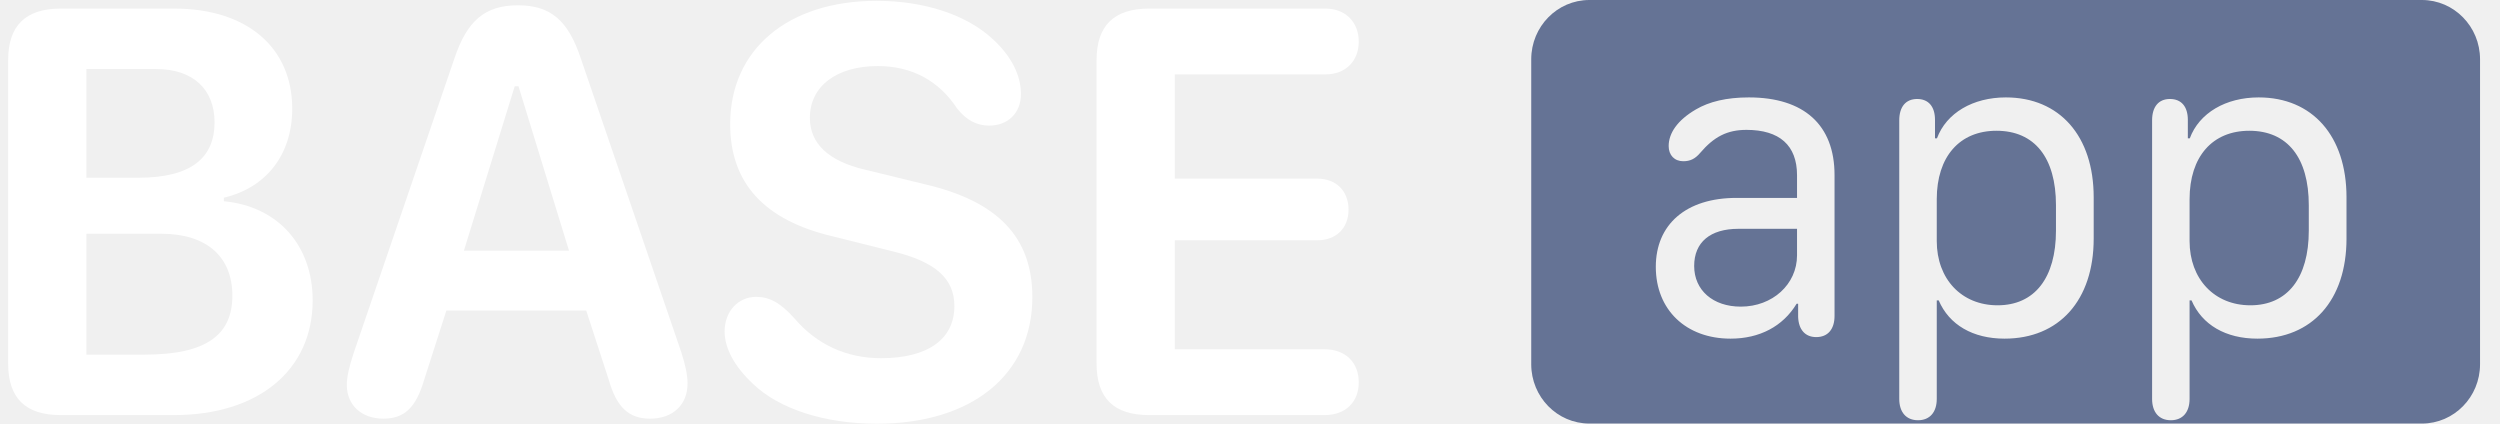
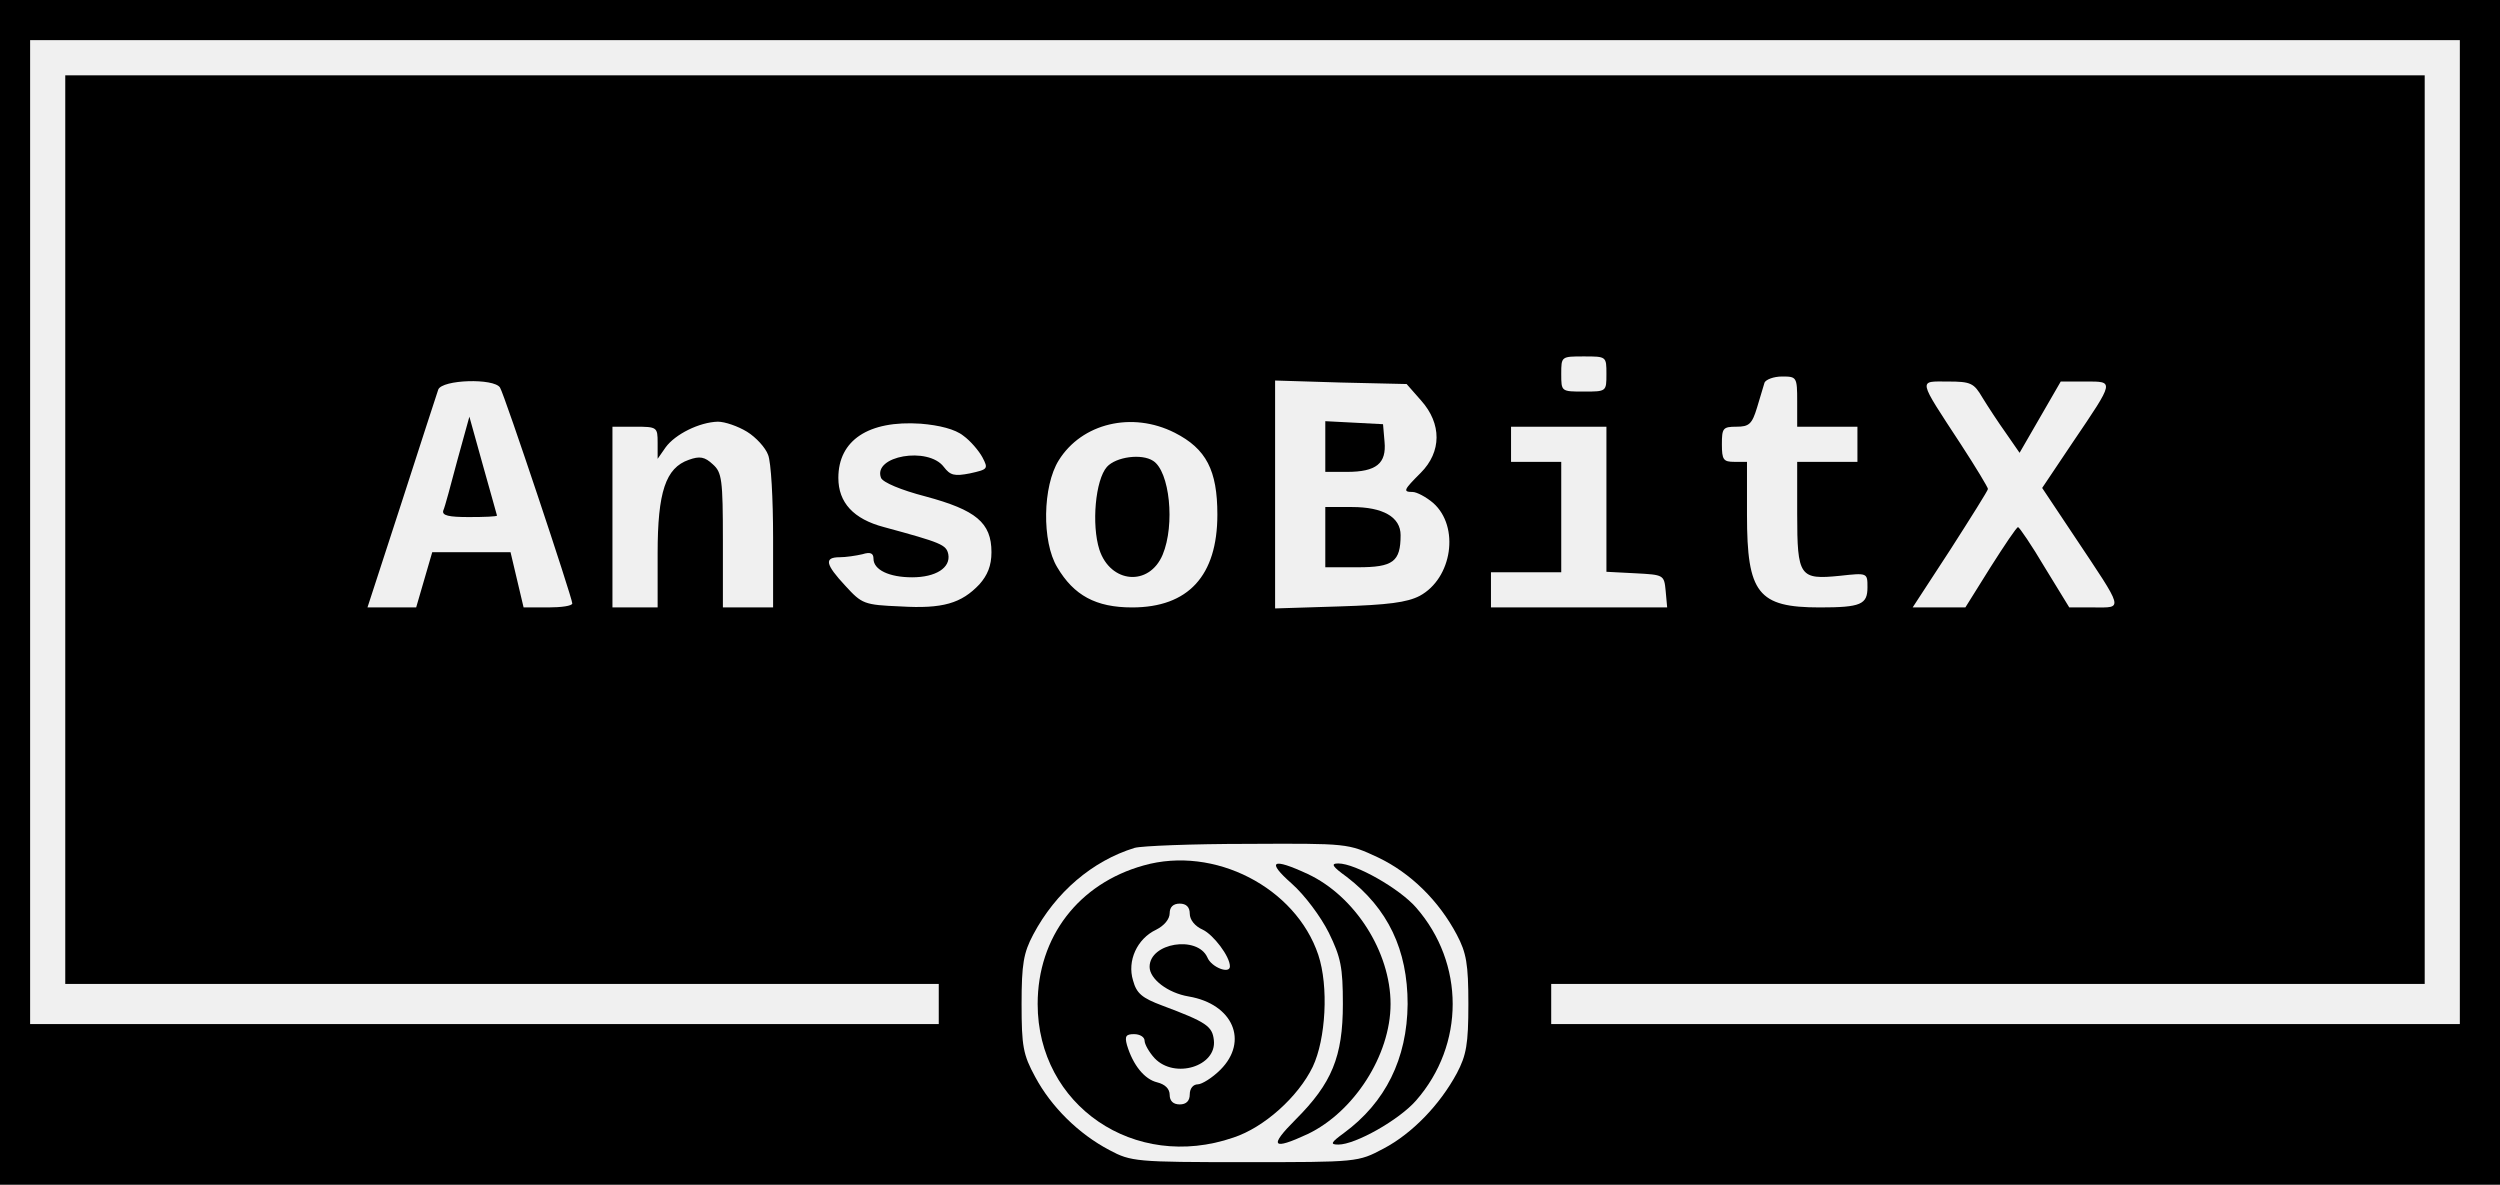
- <svg xmlns="http://www.w3.org/2000/svg" width="118" height="20" viewBox="0 0 118 20" fill="none">
-   <path d="M0.385 17.16C0.385 18.791 1.198 19.592 2.865 19.592H8.212C12.194 19.592 14.758 17.47 14.758 14.18C14.758 11.566 13.104 9.738 10.568 9.499V9.331C12.58 8.853 13.793 7.292 13.793 5.128C13.793 2.232 11.643 0.405 8.226 0.405H2.865C1.198 0.405 0.385 1.22 0.385 2.836V17.16ZM4.078 8.389V3.258H7.371C9.108 3.258 10.127 4.214 10.127 5.774C10.127 7.447 9.025 8.389 6.531 8.389H4.078ZM4.078 16.739V11.032H7.606C9.783 11.032 10.968 12.142 10.968 13.956C10.968 15.783 9.769 16.739 6.834 16.739H4.078Z" fill="white" />
-   <path d="M18.093 19.761C19.085 19.761 19.636 19.241 20.022 17.92L21.069 14.658H27.67L28.731 17.92C29.103 19.227 29.682 19.761 30.688 19.761C31.749 19.761 32.452 19.114 32.452 18.102C32.452 17.709 32.355 17.245 32.162 16.64L27.422 2.78C26.829 0.981 26.003 0.25 24.445 0.25C22.874 0.25 22.034 0.995 21.441 2.78L16.701 16.64C16.466 17.357 16.37 17.793 16.37 18.173C16.37 19.128 17.073 19.761 18.093 19.761ZM21.896 11.833L24.294 4.073H24.473L26.857 11.833H21.896Z" fill="white" />
-   <path d="M34.202 15.642C34.202 16.444 34.67 17.301 35.539 18.116C36.779 19.311 38.942 20 41.382 20C45.874 20 48.727 17.681 48.727 14.026C48.727 11.2 47.1 9.499 43.655 8.698L40.83 8.009C39.08 7.602 38.226 6.758 38.226 5.563C38.226 4.073 39.48 3.118 41.437 3.118C43.063 3.118 44.331 3.834 45.171 5.114C45.612 5.676 46.108 5.929 46.687 5.929C47.583 5.929 48.189 5.324 48.189 4.439C48.189 3.553 47.734 2.654 46.88 1.866C45.64 0.7 43.628 0.039 41.382 0.039C37.192 0.039 34.464 2.33 34.464 5.859C34.464 8.642 36.076 10.399 39.315 11.158L42.126 11.861C44.165 12.353 45.047 13.154 45.047 14.447C45.047 16.008 43.793 16.907 41.588 16.907C39.948 16.907 38.543 16.261 37.482 15.01C36.82 14.279 36.31 14.012 35.69 14.012C34.85 14.012 34.202 14.687 34.202 15.642Z" fill="white" />
-   <path d="M51.758 17.16C51.758 18.791 52.571 19.592 54.239 19.592H62.521C63.499 19.592 64.133 18.988 64.133 18.046C64.133 17.104 63.499 16.486 62.521 16.486H55.451V11.341H62.176C63.058 11.341 63.651 10.779 63.651 9.893C63.651 9.007 63.058 8.431 62.176 8.431H55.451V3.511H62.562C63.499 3.511 64.133 2.893 64.133 1.965C64.133 1.037 63.499 0.405 62.562 0.405H54.239C52.571 0.405 51.758 1.22 51.758 2.836V17.16Z" fill="white" />
-   <path fill-rule="evenodd" clip-rule="evenodd" d="M75.018 0C73.503 0 72.274 1.253 72.274 2.799V17.193C72.274 18.739 73.503 19.992 75.018 19.992H114.314C115.829 19.992 117.058 18.739 117.058 17.193V2.799C117.058 1.253 115.829 0 114.314 0H75.018ZM84.872 14.337H84.8C84.152 15.407 83.051 15.984 81.683 15.984C79.574 15.984 78.154 14.62 78.154 12.595C78.154 10.59 79.584 9.341 81.96 9.341H84.82V8.271C84.82 6.854 83.987 6.13 82.434 6.13C81.518 6.13 80.901 6.456 80.253 7.211C80.006 7.505 79.769 7.61 79.45 7.61C79.039 7.61 78.761 7.327 78.761 6.896C78.761 6.277 79.183 5.669 80.047 5.165C80.674 4.798 81.487 4.598 82.547 4.598C85.15 4.598 86.59 5.899 86.59 8.261V14.914C86.59 15.543 86.271 15.911 85.726 15.911C85.201 15.911 84.892 15.554 84.872 14.956V14.337ZM79.965 12.553C79.965 11.43 80.726 10.8 82.053 10.8H84.82V12.049C84.82 13.424 83.658 14.473 82.166 14.473C80.849 14.473 79.965 13.697 79.965 12.553ZM91.415 18.828V14.179H91.507C92.001 15.334 93.122 15.984 94.614 15.984C97.196 15.984 98.822 14.169 98.822 11.262V9.31C98.822 6.424 97.217 4.598 94.676 4.598C93.122 4.598 91.867 5.333 91.425 6.529H91.332V5.658C91.332 5.028 91.024 4.672 90.489 4.672C89.954 4.672 89.645 5.039 89.645 5.679V18.828C89.645 19.458 89.974 19.835 90.53 19.835C91.085 19.835 91.415 19.458 91.415 18.828ZM91.415 9.404V11.377C91.415 13.172 92.587 14.41 94.285 14.41C96.034 14.41 97.042 13.119 97.042 10.884V9.688C97.042 7.442 96.034 6.172 94.233 6.172C92.495 6.172 91.415 7.39 91.415 9.404ZM103.348 14.179V18.828C103.348 19.458 103.019 19.835 102.463 19.835C101.908 19.835 101.579 19.458 101.579 18.828V5.679C101.579 5.039 101.887 4.672 102.422 4.672C102.957 4.672 103.266 5.028 103.266 5.658V6.529H103.358C103.801 5.333 105.056 4.598 106.609 4.598C109.15 4.598 110.755 6.424 110.755 9.31V11.262C110.755 14.169 109.13 15.984 106.548 15.984C105.056 15.984 103.935 15.334 103.441 14.179H103.348ZM103.348 11.377V9.404C103.348 7.39 104.428 6.172 106.167 6.172C107.967 6.172 108.975 7.442 108.975 9.688V10.884C108.975 13.119 107.967 14.41 106.218 14.41C104.521 14.41 103.348 13.172 103.348 11.377Z" fill="#657395" />
+ <svg xmlns="http://www.w3.org/2000/svg" version="1.0" width="498pt" height="236pt" viewBox="0 0 498 236" preserveAspectRatio="xMidYMid meet">
+   <g transform="translate(0,236) scale(0.1,-0.1)" fill="#000000" stroke="none">
+     <path d="M0 1180 l0 -1180 2490 0 2490 0 0 1180 0 1180 -2490 0 -2490 0 0 -1180z m4900 120 l0 -980 -905 0 -905 0 0 40 0 40 870 0 870 0 0 905 0 905 -2350 0 -2350 0 0 -905 0 -905 870 0 870 0 0 -40 0 -40 -905 0 -905 0 0 980 0 980 2420 0 2420 0 0 -980z m-1700 315 c0 -35 0 -35 -45 -35 -45 0 -45 0 -45 35 0 35 0 35 45 35 45 0 45 0 45 -35z m380 -55 l0 -50 60 0 60 0 0 -35 0 -35 -60 0 -60 0 0 -104 c0 -125 5 -131 85 -123 55 6 55 6 55 -23 0 -34 -13 -40 -95 -40 -123 0 -145 28 -145 184 l0 106 -25 0 c-22 0 -25 4 -25 35 0 32 2 35 29 35 25 0 31 5 41 38 6 20 13 43 15 50 3 6 18 12 35 12 29 0 30 -1 30 -50z m-2584 28 c9 -14 144 -419 144 -430 0 -5 -22 -8 -48 -8 l-49 0 -13 55 -13 55 -78 0 -78 0 -16 -55 -16 -55 -48 0 -49 0 68 209 c37 115 70 216 73 225 8 20 111 23 123 4z m1835 -26 c41 -46 41 -102 -1 -144 -34 -34 -36 -38 -16 -38 8 0 27 -10 41 -22 53 -47 38 -150 -27 -185 -25 -13 -63 -18 -160 -21 l-128 -4 0 227 0 227 131 -4 131 -3 29 -33z m1118 6 c11 -18 32 -50 47 -71 l27 -39 41 71 41 71 49 0 c58 0 59 3 -25 -121 l-61 -91 64 -96 c100 -150 98 -142 39 -142 l-49 0 -49 80 c-26 44 -50 79 -53 80 -3 0 -27 -36 -55 -80 l-50 -80 -52 0 -53 0 75 115 c41 64 75 118 75 121 0 3 -24 43 -54 89 -87 133 -85 125 -26 125 46 0 52 -3 69 -32z m-2461 -68 c18 -11 37 -32 42 -46 6 -14 10 -88 10 -165 l0 -139 -50 0 -50 0 0 133 c0 122 -2 136 -20 152 -16 15 -26 17 -48 9 -46 -16 -62 -64 -62 -186 l0 -108 -45 0 -45 0 0 180 0 180 45 0 c44 0 45 -1 45 -32 l0 -32 16 23 c19 26 67 50 104 51 14 0 40 -9 58 -20z m431 -8 c14 -10 31 -30 38 -43 12 -23 11 -24 -25 -32 -31 -6 -39 -4 -52 13 -31 41 -142 22 -125 -22 4 -9 39 -24 89 -37 100 -27 131 -52 131 -111 0 -27 -8 -46 -24 -64 -36 -38 -73 -49 -157 -44 -73 3 -77 5 -110 41 -40 43 -43 57 -11 57 12 0 32 3 45 6 16 5 22 2 22 -9 0 -22 31 -37 77 -37 47 0 77 19 72 46 -4 19 -14 23 -128 54 -61 16 -91 49 -91 98 0 75 60 115 164 108 37 -3 69 -11 85 -24z m421 6 c63 -32 85 -75 85 -163 0 -122 -58 -185 -170 -185 -72 0 -116 24 -149 80 -31 51 -29 162 3 213 46 74 146 98 231 55z m860 -133 l0 -144 58 -3 c56 -3 57 -3 60 -35 l3 -33 -175 0 -176 0 0 35 0 35 70 0 70 0 0 110 0 110 -50 0 -50 0 0 35 0 35 95 0 95 0 0 -145z m-455 -713 c65 -31 121 -86 157 -154 19 -36 23 -58 23 -138 0 -80 -4 -102 -23 -138 -34 -63 -89 -120 -146 -150 -51 -27 -51 -27 -276 -27 -217 0 -227 1 -270 24 -61 32 -116 86 -148 146 -24 44 -27 61 -27 145 0 80 4 102 23 138 45 85 118 147 202 173 14 4 115 8 225 8 200 1 200 1 260 -27z" />
+     <path d="M911 1443 c-13 -49 -25 -94 -28 -100 -3 -10 11 -13 51 -13 31 0 56 1 56 3 0 1 -13 46 -28 100 l-27 97 -24 -87z" />
+     <path d="M2640 1470 l0 -50 43 0 c59 0 79 17 75 60 l-3 35 -57 3 -58 3 0 -51z" />
+     <path d="M2640 1290 l0 -60 65 0 c70 0 85 11 85 64 0 36 -35 56 -97 56 l-53 0 0 -60z" />
+     <path d="M2205 1430 c-23 -26 -31 -115 -15 -165 22 -67 99 -74 126 -10 25 60 14 166 -19 187 -23 15 -74 8 -92 -12z" />
+     <path d="M2278 636 c-129 -36 -211 -142 -211 -276 0 -202 193 -334 390 -266 61 20 129 81 158 141 26 55 32 160 11 223 -45 134 -207 218 -348 178z m92 -96 c0 -12 10 -25 26 -32 21 -10 54 -53 54 -73 0 -16 -37 -2 -45 18 -20 44 -115 29 -115 -19 0 -24 36 -52 78 -59 88 -15 120 -89 63 -146 -16 -16 -37 -29 -45 -29 -9 0 -16 -8 -16 -20 0 -13 -7 -20 -20 -20 -13 0 -20 7 -20 19 0 12 -9 21 -25 25 -25 6 -48 34 -60 74 -5 18 -2 22 14 22 12 0 21 -6 21 -13 0 -7 9 -23 20 -35 40 -42 124 -16 118 36 -3 28 -15 36 -103 69 -40 15 -51 24 -58 50 -12 39 8 83 46 101 16 8 27 21 27 33 0 12 7 19 20 19 13 0 20 -7 20 -20z" />
+     <path d="M2573 600 c26 -23 58 -66 74 -98 24 -49 28 -69 28 -142 0 -105 -22 -158 -94 -230 -54 -54 -47 -62 24 -29 92 44 165 157 165 259 0 104 -71 215 -165 259 -71 33 -83 26 -32 -19z" />
+     <path d="M2683 613 c82 -63 121 -145 121 -253 -1 -109 -44 -196 -127 -257 -26 -19 -28 -23 -11 -23 34 0 121 49 155 88 97 111 97 273 0 384 -33 38 -121 88 -155 88 -16 0 -12 -6 17 -27z" />
+   </g>
</svg>
